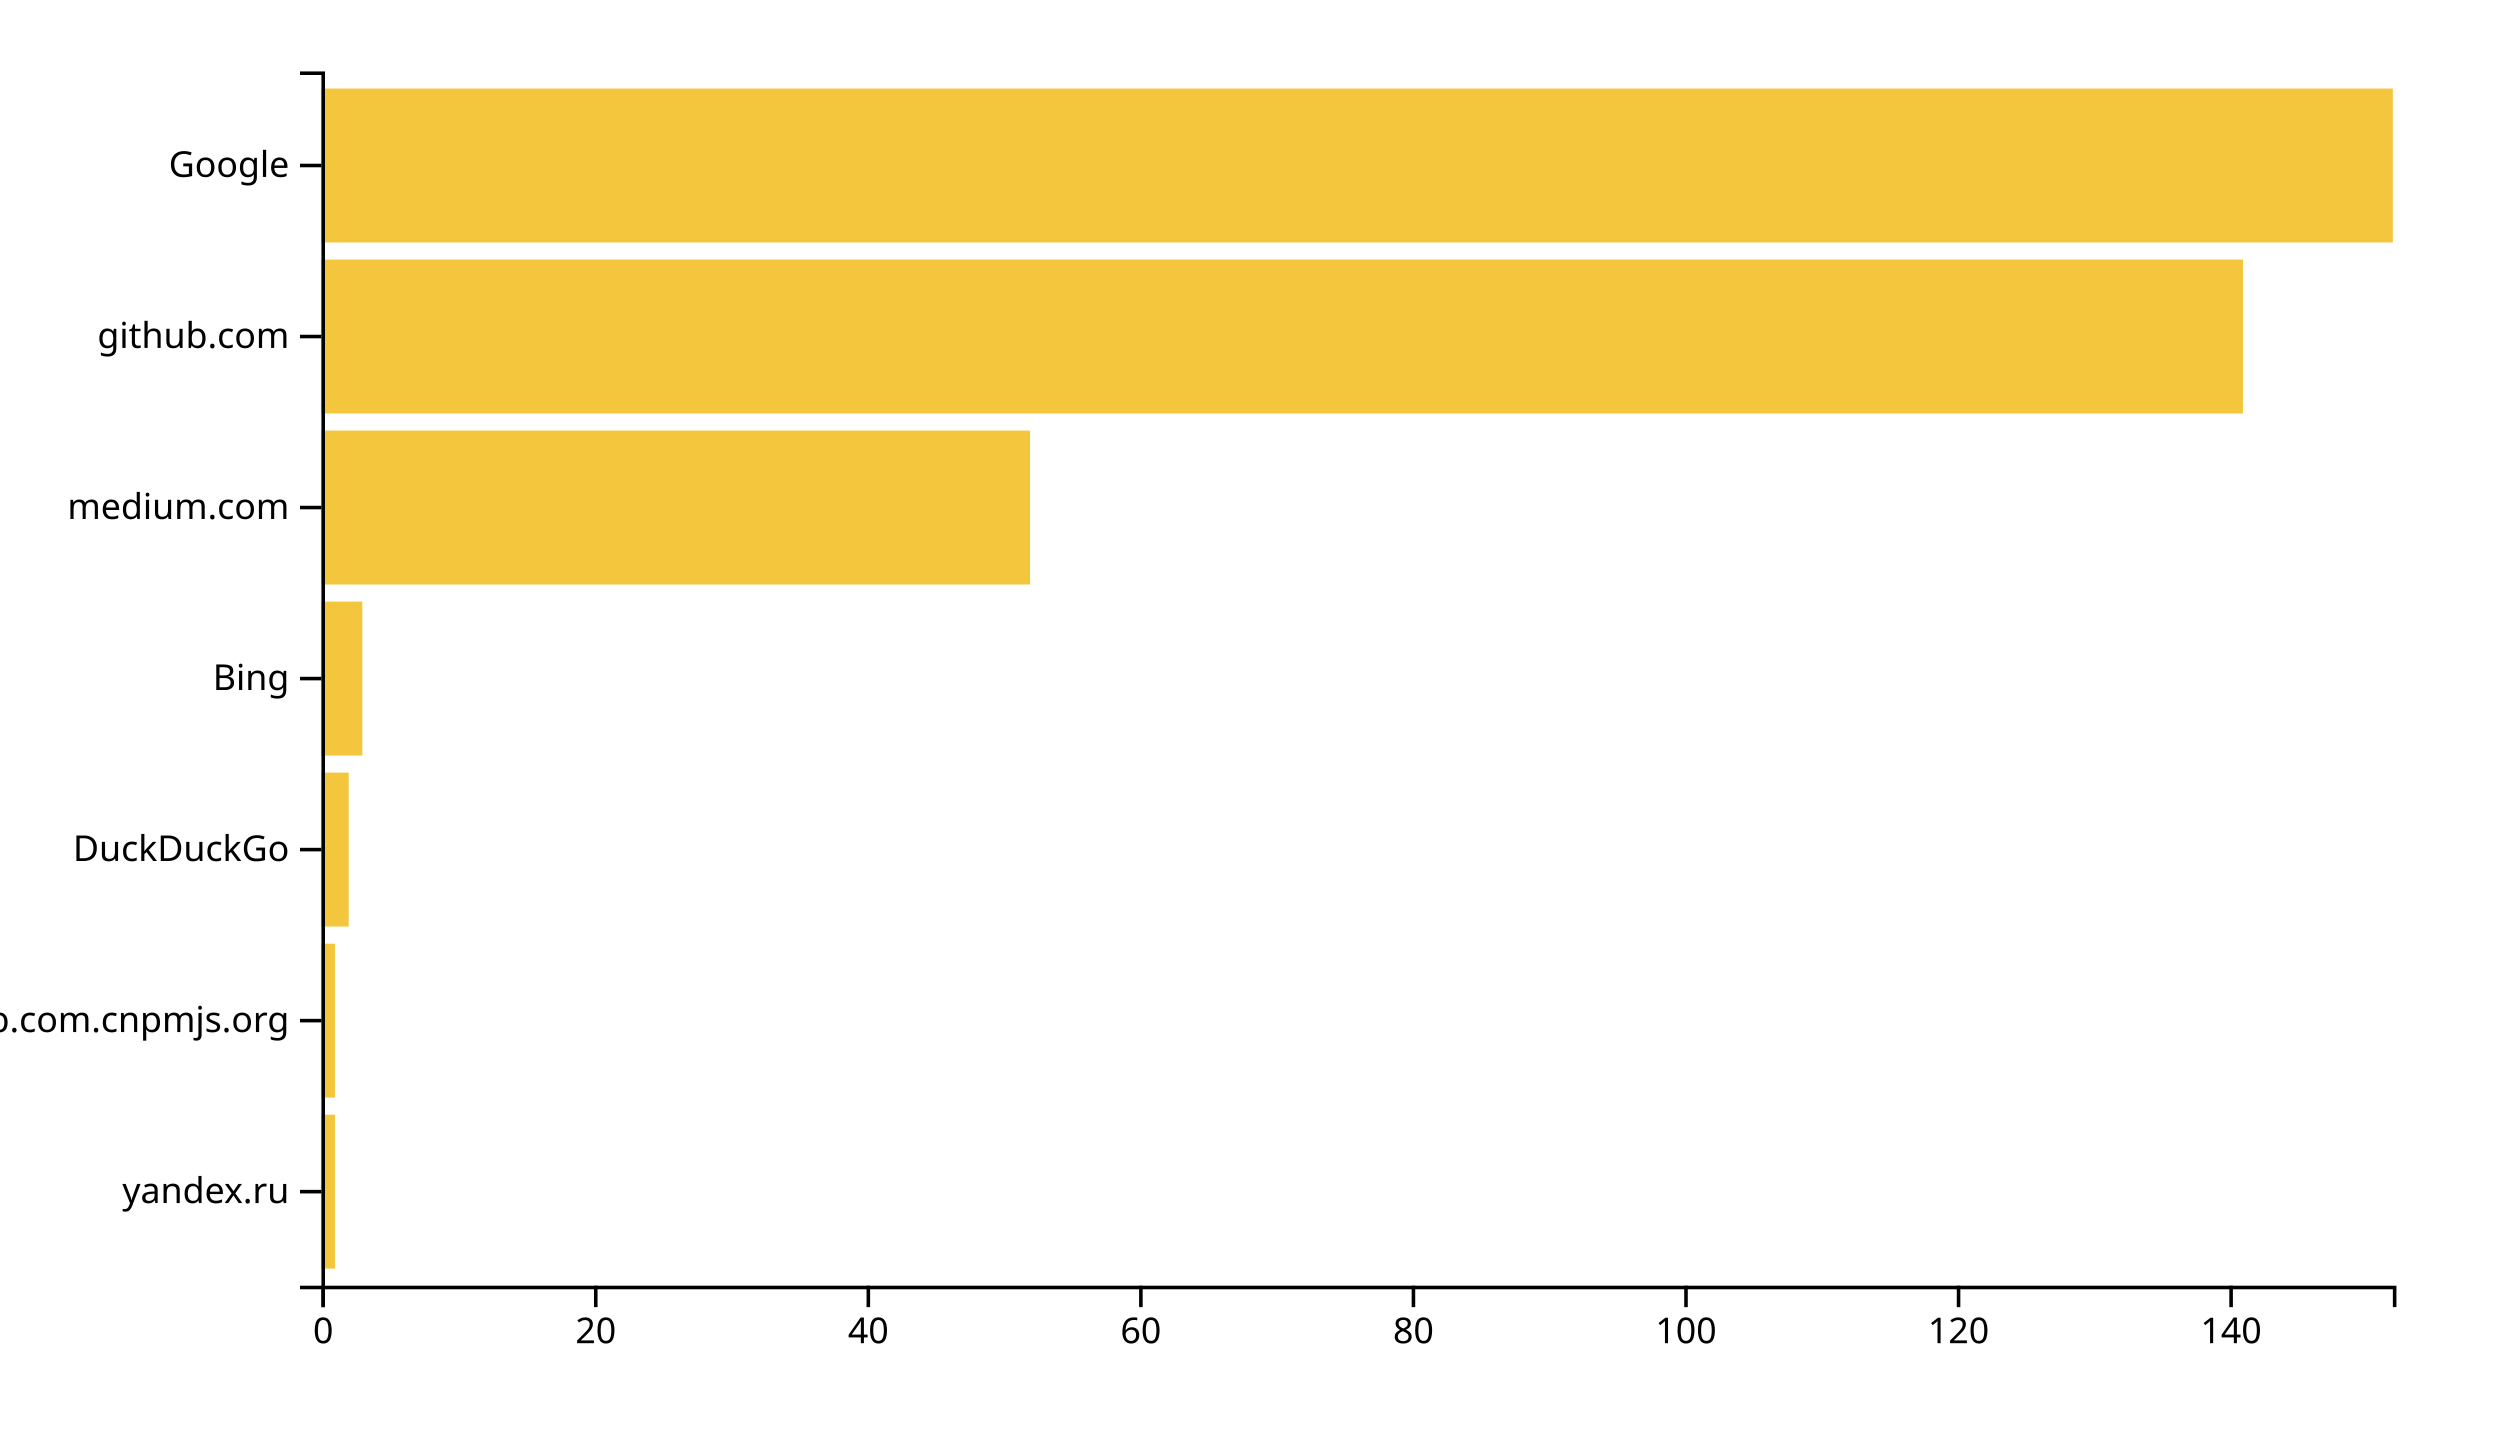
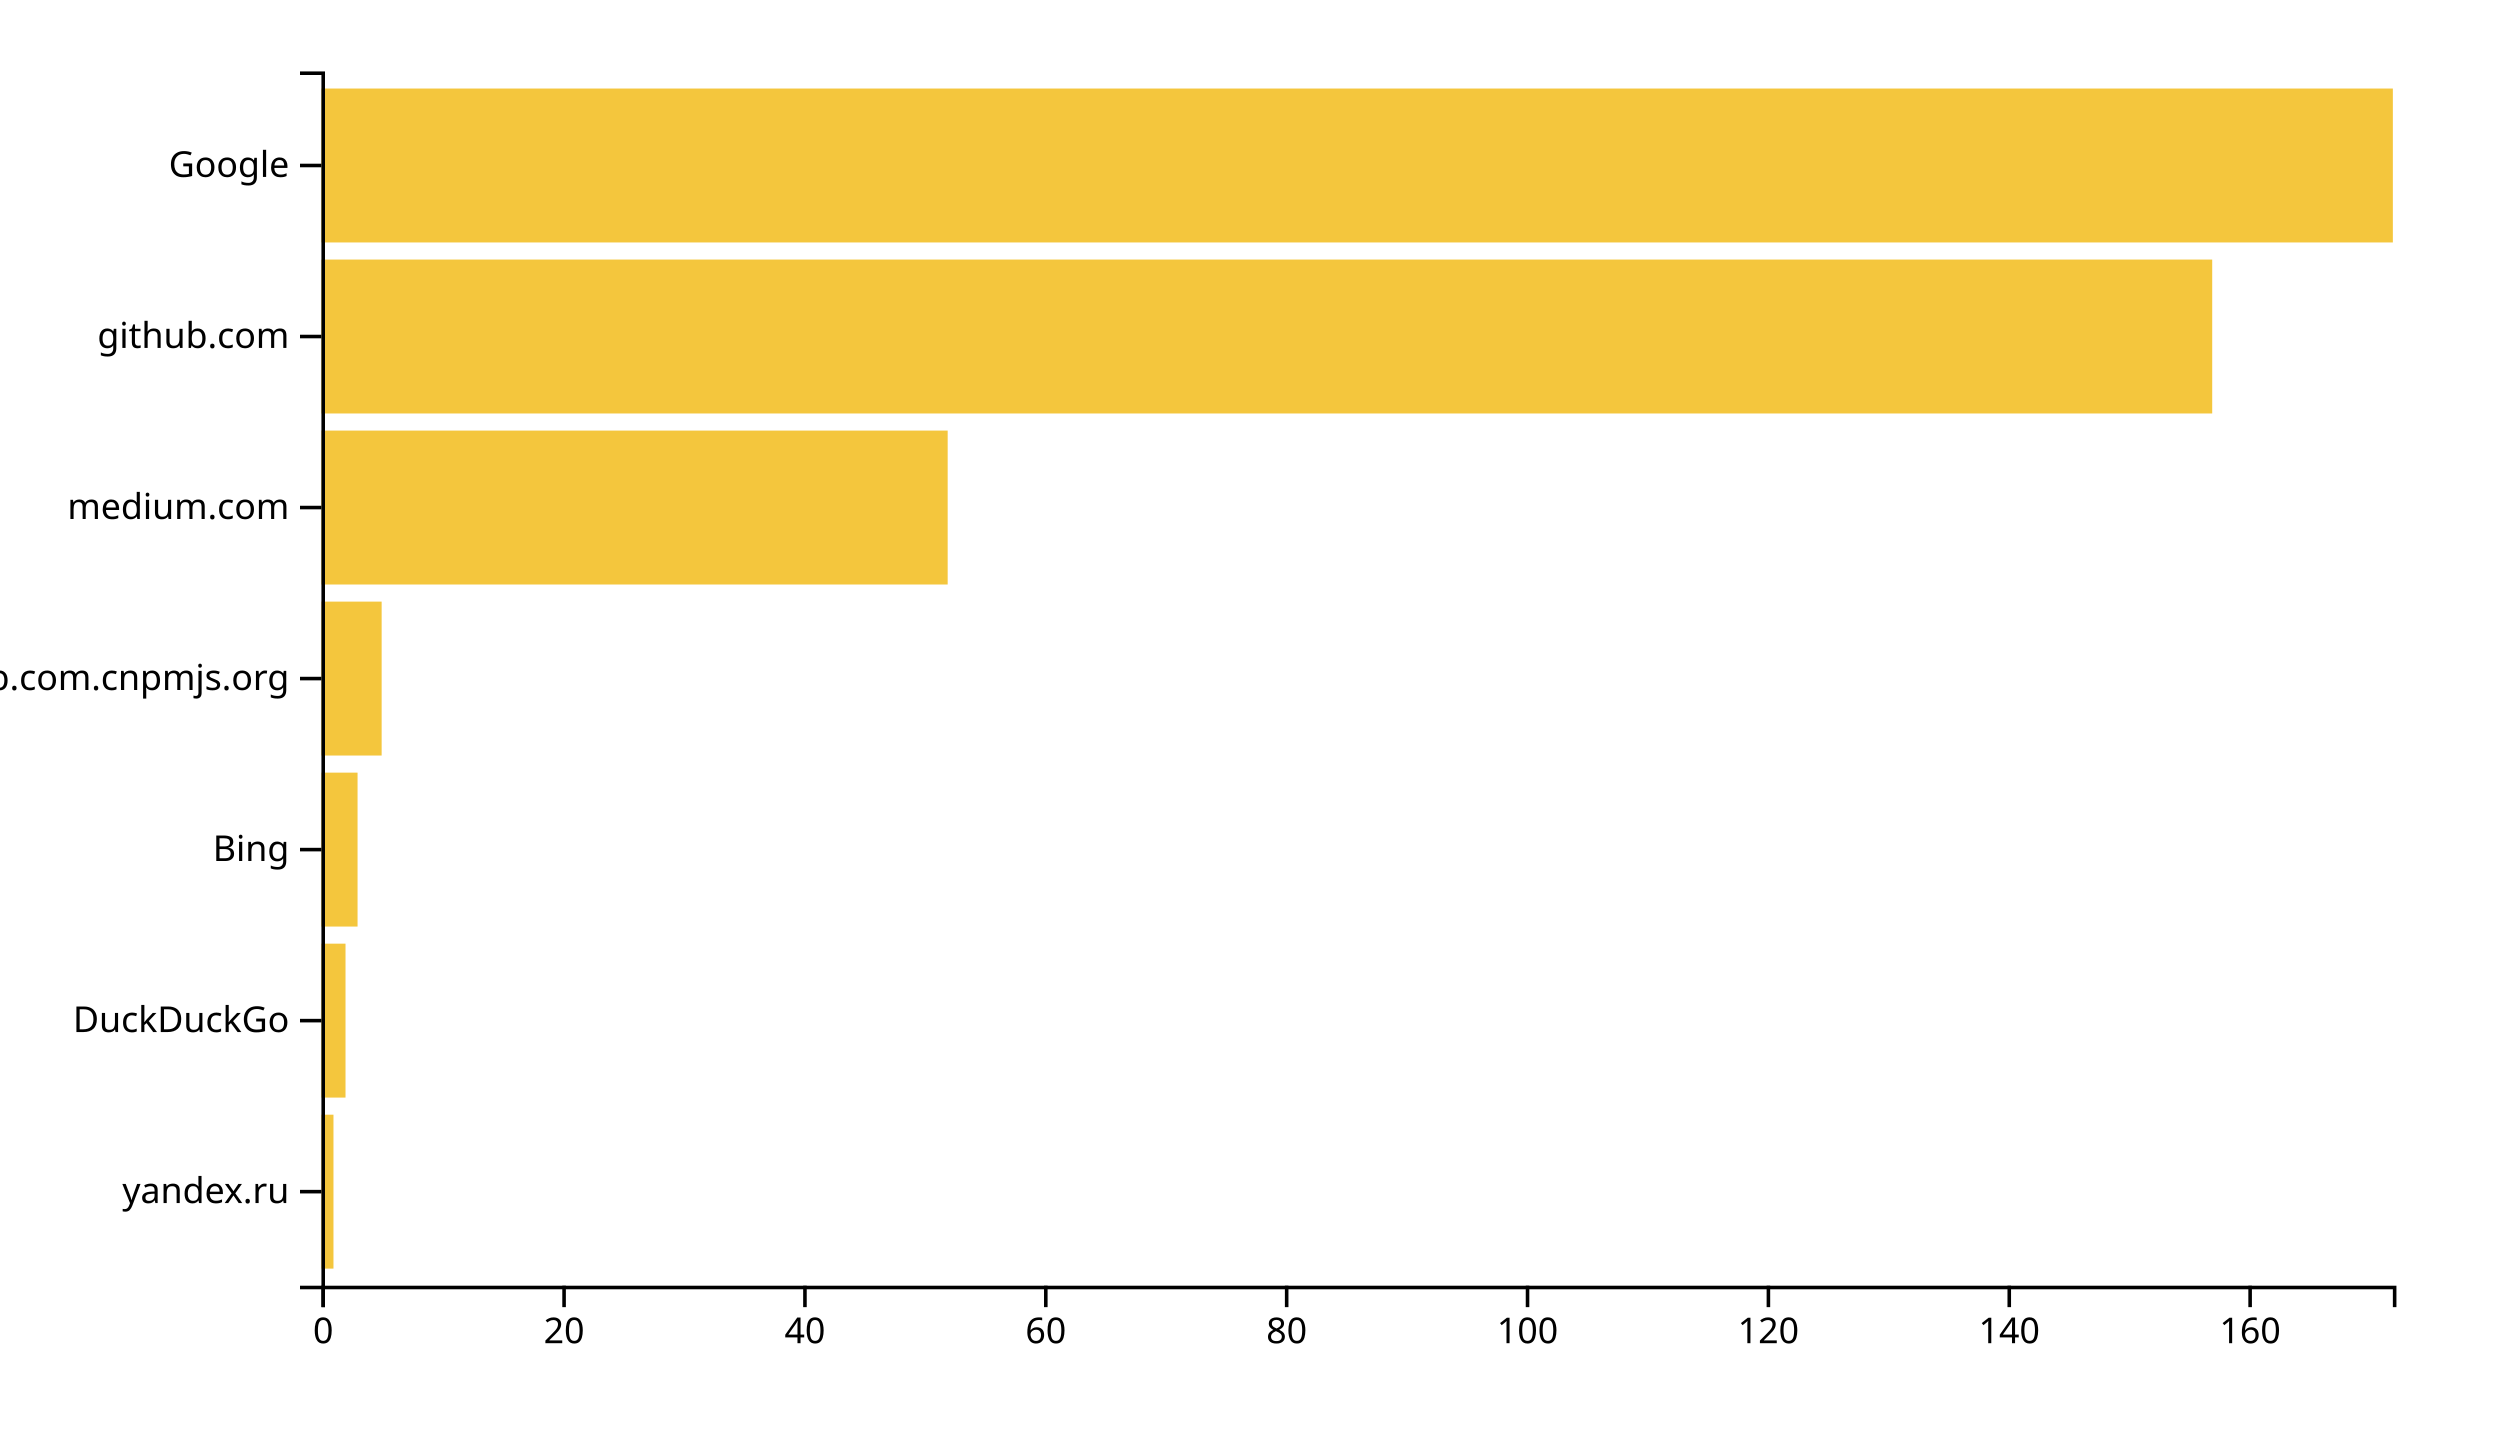
<svg xmlns="http://www.w3.org/2000/svg" width="700" height="400">
  <g transform="translate(90,20)">
-     <rect class="bar" width="3.816" y="292.113" height="43.099" style="fill: #f4c63d; text-anchor: end;" />
-     <rect class="bar" width="3.816" y="244.225" height="43.099" style="fill: #f4c63d; text-anchor: end;" />
-     <rect class="bar" width="7.632" y="196.338" height="43.099" style="fill: #f4c63d; text-anchor: end;" />
-     <rect class="bar" width="11.447" y="148.451" height="43.099" style="fill: #f4c63d; text-anchor: end;" />
-     <rect class="bar" width="198.421" y="100.563" height="43.099" style="fill: #f4c63d; text-anchor: end;" />
-     <rect class="bar" width="538.026" y="52.676" height="43.099" style="fill: #f4c63d; text-anchor: end;" />
+     <rect class="bar" width="3.372" y="292.113" height="43.099" style="fill: #f4c63d; text-anchor: end;" />
+     <rect class="bar" width="6.744" y="244.225" height="43.099" style="fill: #f4c63d; text-anchor: end;" />
+     <rect class="bar" width="10.116" y="196.338" height="43.099" style="fill: #f4c63d; text-anchor: end;" />
+     <rect class="bar" width="16.86" y="148.451" height="43.099" style="fill: #f4c63d; text-anchor: end;" />
+     <rect class="bar" width="175.349" y="100.563" height="43.099" style="fill: #f4c63d; text-anchor: end;" />
+     <rect class="bar" width="529.419" y="52.676" height="43.099" style="fill: #f4c63d; text-anchor: end;" />
    <rect class="bar" width="580" y="4.789" height="43.099" style="fill: #f4c63d; text-anchor: end;" />
    <g transform="translate(0,340)" fill="none" font-size="10" font-family="sans-serif" text-anchor="middle">
      <path class="domain" stroke="currentColor" d="M0.5,6V0.5H580.5V6" />
      <g class="tick" opacity="1" transform="translate(0.5,0)">
        <line stroke="currentColor" y2="6" />
        <text fill="currentColor" y="9" dy="0.71em">0</text>
      </g>
-       <g class="tick" opacity="1" transform="translate(76.81579,0)">
+       <g class="tick" opacity="1" transform="translate(67.94186,0)">
        <line stroke="currentColor" y2="6" />
        <text fill="currentColor" y="9" dy="0.71em">20</text>
      </g>
-       <g class="tick" opacity="1" transform="translate(153.1316,0)">
+       <g class="tick" opacity="1" transform="translate(135.3837,0)">
        <line stroke="currentColor" y2="6" />
        <text fill="currentColor" y="9" dy="0.71em">40</text>
      </g>
-       <g class="tick" opacity="1" transform="translate(229.4474,0)">
+       <g class="tick" opacity="1" transform="translate(202.8256,0)">
        <line stroke="currentColor" y2="6" />
        <text fill="currentColor" y="9" dy="0.71em">60</text>
      </g>
-       <g class="tick" opacity="1" transform="translate(305.7632,0)">
+       <g class="tick" opacity="1" transform="translate(270.2674,0)">
        <line stroke="currentColor" y2="6" />
        <text fill="currentColor" y="9" dy="0.71em">80</text>
      </g>
-       <g class="tick" opacity="1" transform="translate(382.0789,0)">
+       <g class="tick" opacity="1" transform="translate(337.7093,0)">
        <line stroke="currentColor" y2="6" />
        <text fill="currentColor" y="9" dy="0.71em">100</text>
      </g>
-       <g class="tick" opacity="1" transform="translate(458.3947,0)">
+       <g class="tick" opacity="1" transform="translate(405.1512,0)">
        <line stroke="currentColor" y2="6" />
        <text fill="currentColor" y="9" dy="0.71em">120</text>
      </g>
-       <g class="tick" opacity="1" transform="translate(534.7105,0)">
+       <g class="tick" opacity="1" transform="translate(472.593,0)">
        <line stroke="currentColor" y2="6" />
        <text fill="currentColor" y="9" dy="0.71em">140</text>
+       </g>
+       <g class="tick" opacity="1" transform="translate(540.0349,0)">
+         <line stroke="currentColor" y2="6" />
+         <text fill="currentColor" y="9" dy="0.71em">160</text>
      </g>
    </g>
    <g fill="none" font-size="10" font-family="sans-serif" text-anchor="end">
      <path class="domain" stroke="currentColor" d="M-6,340.5H0.5V0.5H-6" />
      <g class="tick" opacity="1" transform="translate(0,313.662)">
        <line stroke="currentColor" x2="-6" />
        <text fill="currentColor" x="-9" dy="0.32em">yandex.ru</text>
      </g>
      <g class="tick" opacity="1" transform="translate(0,265.7746)">
        <line stroke="currentColor" x2="-6" />
-         <text fill="currentColor" x="-9" dy="0.32em">github.com.cnpmjs.org</text>
+         <text fill="currentColor" x="-9" dy="0.32em">DuckDuckGo</text>
      </g>
      <g class="tick" opacity="1" transform="translate(0,217.8873)">
        <line stroke="currentColor" x2="-6" />
-         <text fill="currentColor" x="-9" dy="0.32em">DuckDuckGo</text>
+         <text fill="currentColor" x="-9" dy="0.32em">Bing</text>
      </g>
      <g class="tick" opacity="1" transform="translate(0,170)">
        <line stroke="currentColor" x2="-6" />
-         <text fill="currentColor" x="-9" dy="0.32em">Bing</text>
+         <text fill="currentColor" x="-9" dy="0.32em">github.com.cnpmjs.org</text>
      </g>
      <g class="tick" opacity="1" transform="translate(0,122.1127)">
        <line stroke="currentColor" x2="-6" />
        <text fill="currentColor" x="-9" dy="0.32em">medium.com</text>
      </g>
      <g class="tick" opacity="1" transform="translate(0,74.22535)">
        <line stroke="currentColor" x2="-6" />
        <text fill="currentColor" x="-9" dy="0.32em">github.com</text>
      </g>
      <g class="tick" opacity="1" transform="translate(0,26.33803)">
        <line stroke="currentColor" x2="-6" />
        <text fill="currentColor" x="-9" dy="0.32em">Google</text>
      </g>
    </g>
  </g>
</svg>
